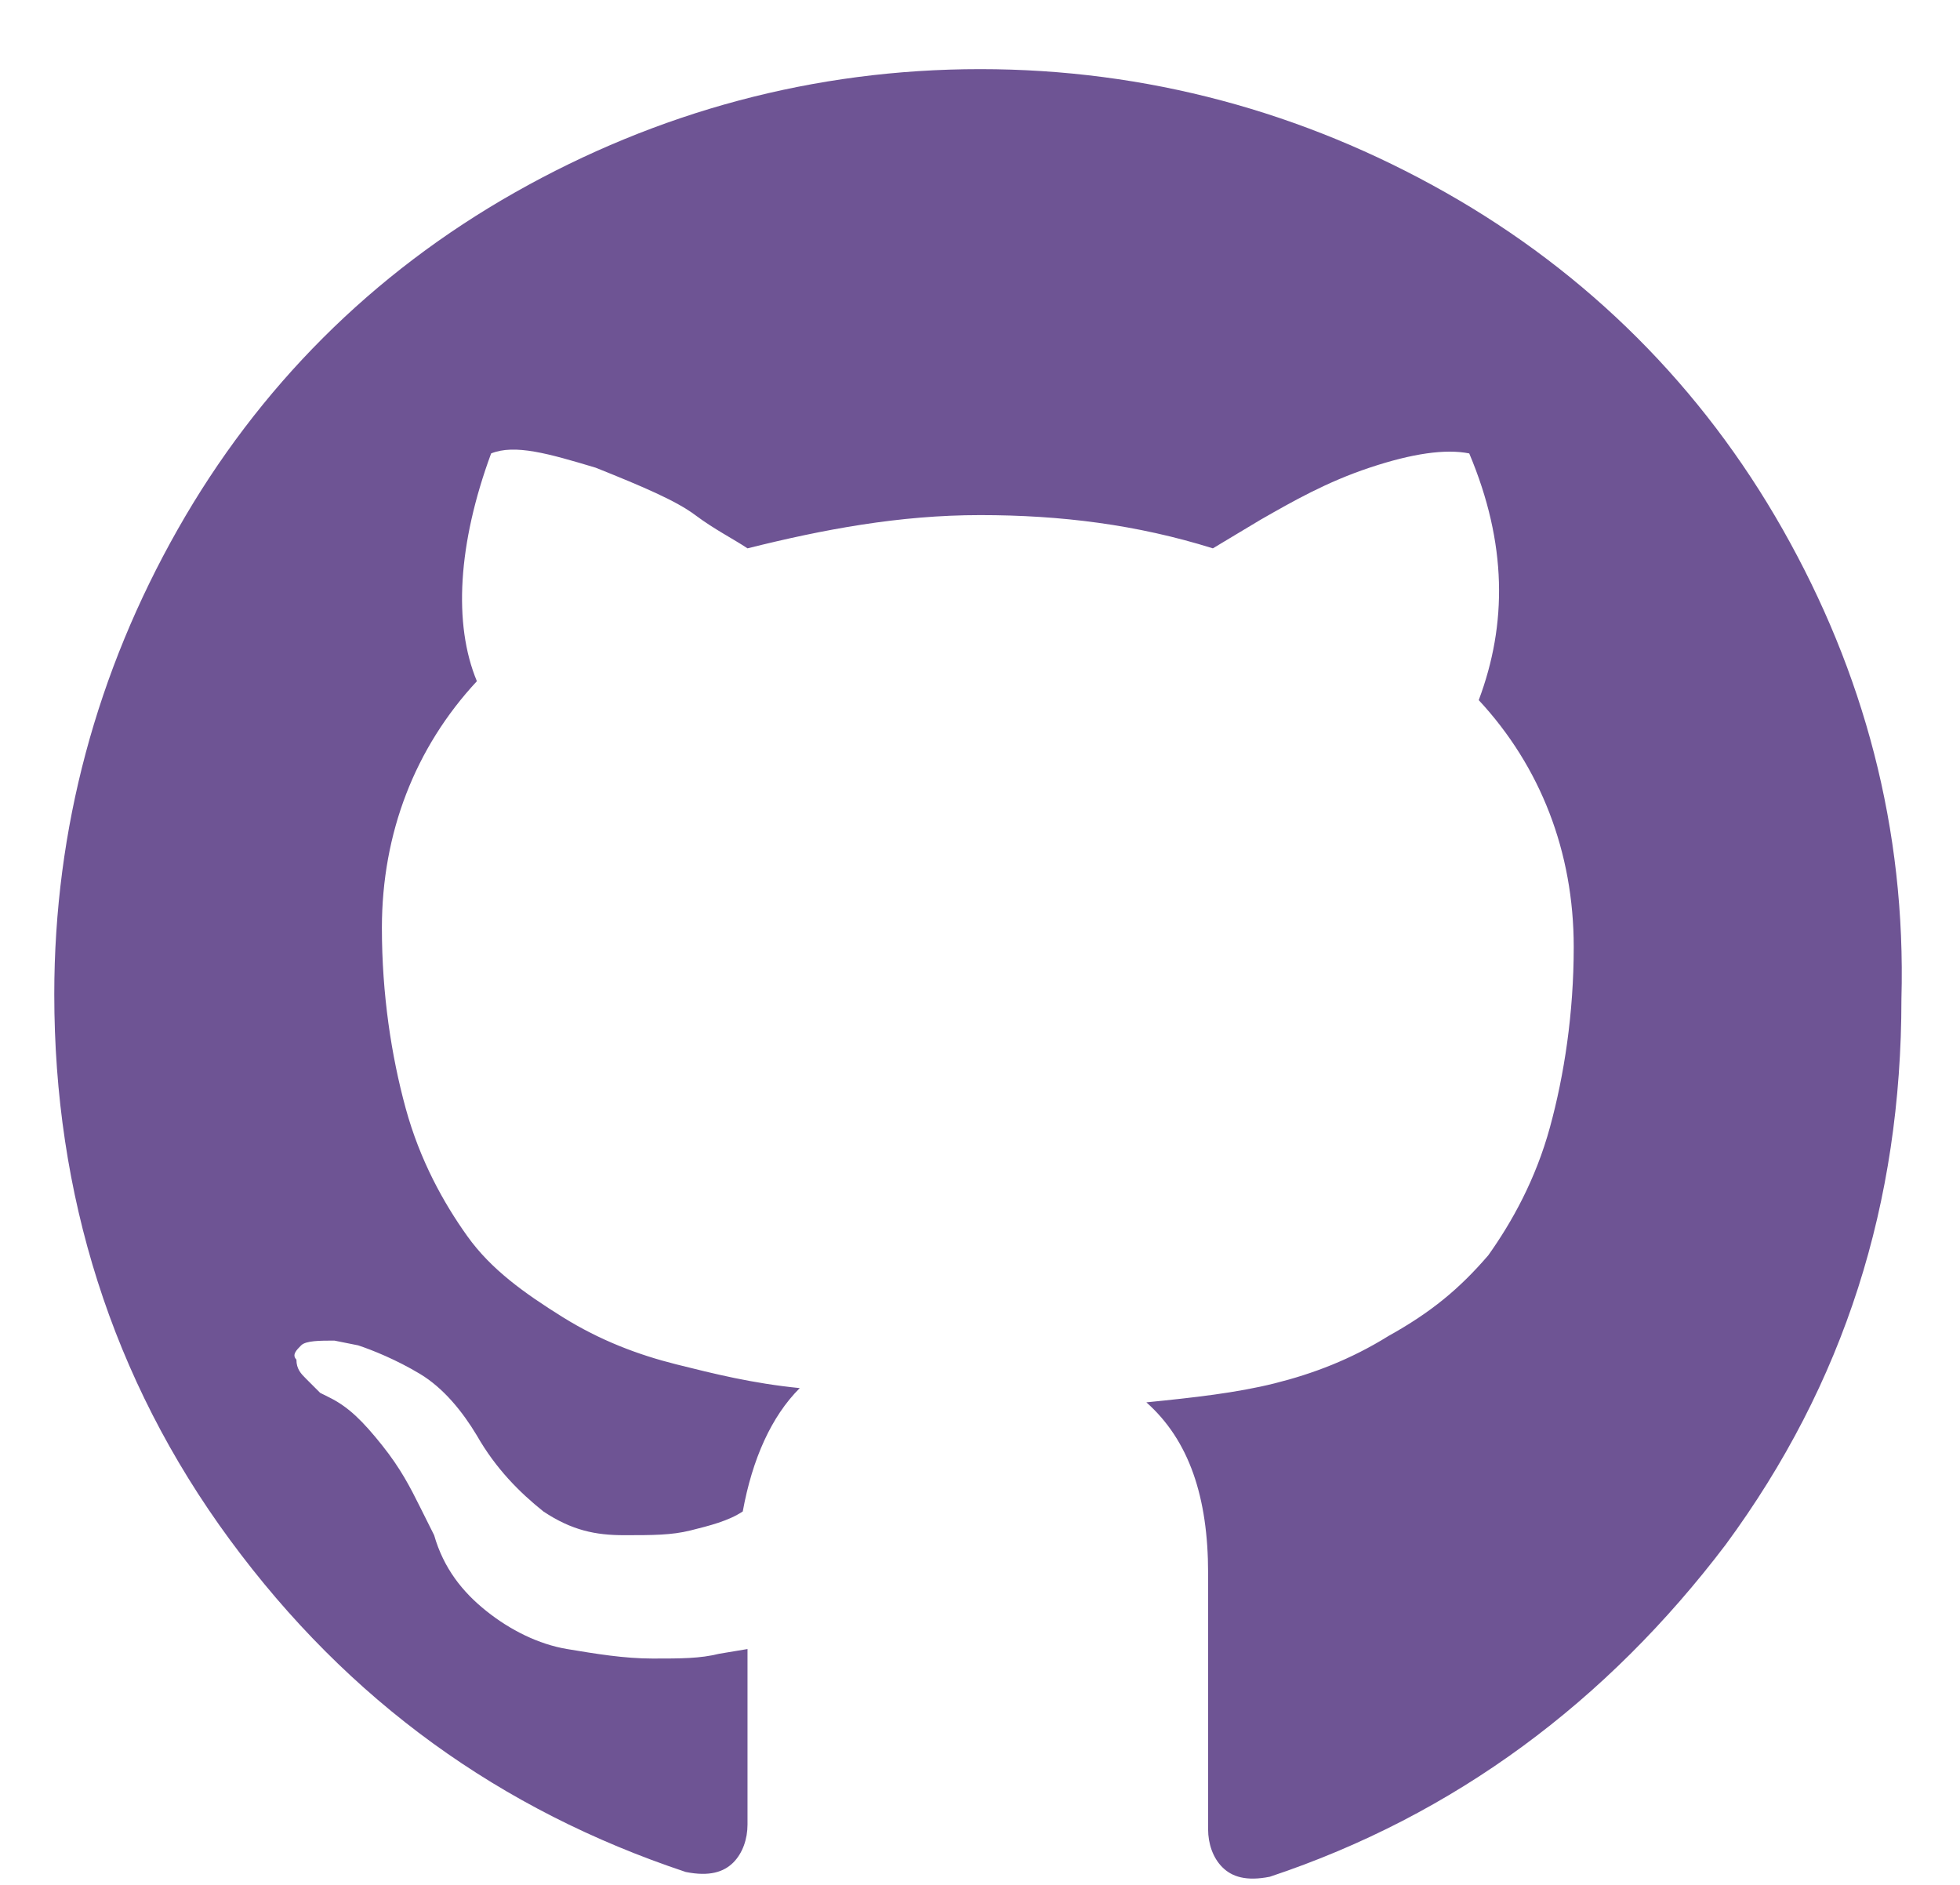
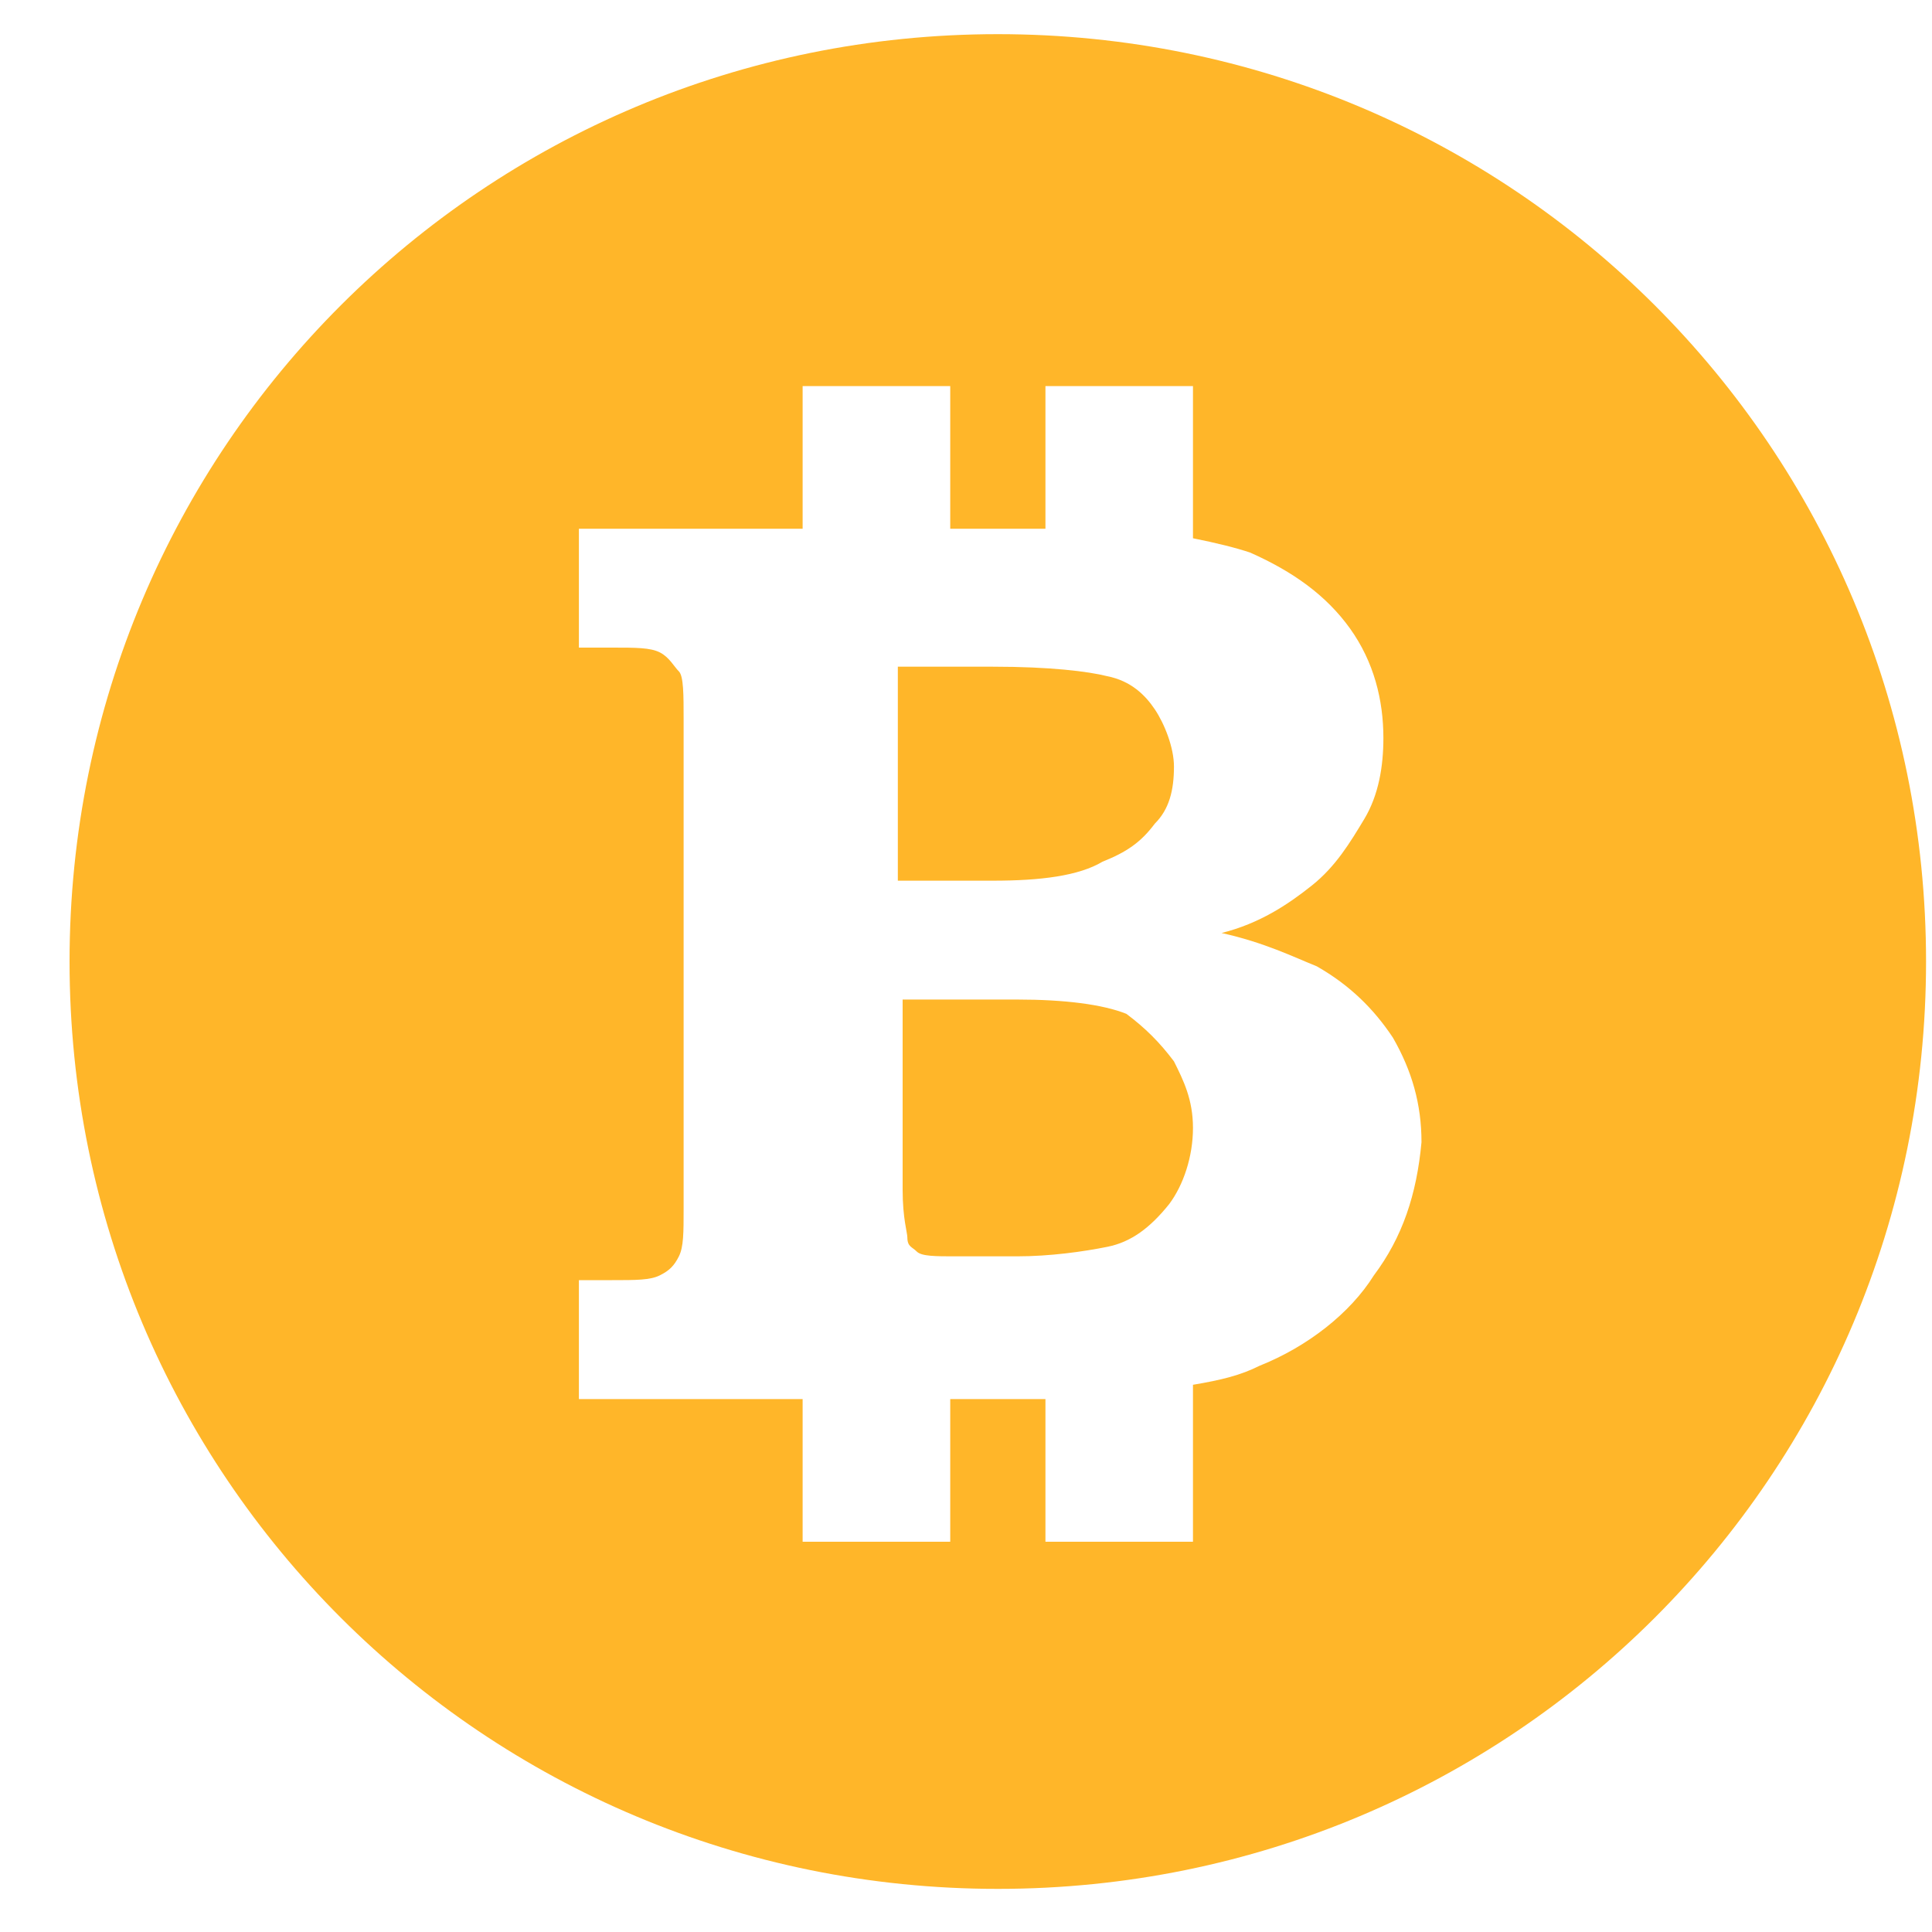
- <svg xmlns="http://www.w3.org/2000/svg" xmlns:xlink="http://www.w3.org/1999/xlink" width="26" height="25" viewBox="0 0 26 25" version="1.1">
-   <g id="Canvas" transform="translate(-1962 490)">
-     <g id="githab icon">
-       <g id="Group">
-         <g id="Vector">
-           <use xlink:href="#path0_fill" transform="translate(1962.72 -489.083)" fill="#6E5494" />
-         </g>
-       </g>
+ <svg xmlns="http://www.w3.org/2000/svg" xmlns:xlink="http://www.w3.org/1999/xlink" width="25" height="25" viewBox="0 0 25 25" version="1.1">
+   <g id="Canvas" transform="translate(-2007 490)">
+     <g id="Vector">
+       <use xlink:href="#path0_fill" transform="translate(2007.9 -489.558)" fill="#FFB629" />
    </g>
  </g>
  <defs>
-     <path id="path0_fill" d="M 22.928 6.104C 21.857 4.216 20.345 2.706 18.456 1.636C 16.566 0.566 14.487 0 12.283 0C 10.078 0 8 0.566 6.11 1.636C 4.22 2.706 2.708 4.216 1.638 6.104C 0.567 7.992 0 10.068 0 12.271C 0 14.914 0.756 17.368 2.331 19.508C 3.905 21.647 5.921 23.094 8.377 23.912C 8.692 23.975 8.881 23.912 9.007 23.787C 9.133 23.661 9.196 23.472 9.196 23.283C 9.196 23.22 9.196 22.968 9.196 22.402C 9.196 21.836 9.196 21.395 9.196 20.955L 8.818 21.018C 8.566 21.081 8.314 21.081 7.937 21.081C 7.559 21.081 7.181 21.018 6.803 20.955C 6.425 20.892 6.047 20.703 5.732 20.451C 5.417 20.2 5.165 19.885 5.039 19.445L 4.85 19.067C 4.724 18.815 4.598 18.564 4.346 18.249C 4.094 17.934 3.905 17.745 3.653 17.62L 3.527 17.557C 3.464 17.494 3.401 17.431 3.338 17.368C 3.275 17.305 3.212 17.242 3.212 17.116C 3.149 17.053 3.212 16.99 3.275 16.927C 3.338 16.864 3.527 16.864 3.716 16.864L 4.031 16.927C 4.22 16.99 4.535 17.116 4.85 17.305C 5.165 17.494 5.417 17.808 5.606 18.123C 5.858 18.564 6.173 18.878 6.488 19.13C 6.866 19.382 7.181 19.445 7.559 19.445C 7.937 19.445 8.188 19.445 8.44 19.382C 8.692 19.319 8.944 19.256 9.133 19.13C 9.259 18.438 9.511 17.871 9.889 17.494C 9.259 17.431 8.755 17.305 8.251 17.179C 7.748 17.053 7.244 16.864 6.74 16.55C 6.236 16.235 5.795 15.921 5.48 15.48C 5.165 15.04 4.85 14.473 4.661 13.781C 4.472 13.089 4.346 12.271 4.346 11.39C 4.346 10.131 4.787 8.999 5.606 8.118C 5.291 7.362 5.354 6.293 5.795 5.097C 6.11 4.971 6.551 5.097 7.181 5.286C 7.811 5.538 8.251 5.726 8.503 5.915C 8.755 6.104 9.007 6.23 9.196 6.356C 10.204 6.104 11.212 5.915 12.283 5.915C 13.354 5.915 14.361 6.041 15.369 6.356L 15.999 5.978C 16.44 5.726 16.881 5.475 17.448 5.286C 18.015 5.097 18.456 5.034 18.77 5.097C 19.274 6.293 19.274 7.362 18.896 8.369C 19.715 9.25 20.156 10.383 20.156 11.642C 20.156 12.523 20.03 13.341 19.841 14.033C 19.652 14.725 19.337 15.291 19.023 15.732C 18.645 16.172 18.267 16.487 17.7 16.802C 17.196 17.116 16.692 17.305 16.188 17.431C 15.684 17.557 15.117 17.62 14.487 17.683C 15.054 18.186 15.306 18.941 15.306 19.948L 15.306 23.346C 15.306 23.535 15.369 23.724 15.495 23.849C 15.621 23.975 15.81 24.038 16.125 23.975C 18.582 23.157 20.597 21.647 22.172 19.57C 23.747 17.431 24.503 15.04 24.503 12.334C 24.566 10.068 23.999 7.992 22.928 6.104Z" />
+     <path id="path0_fill" d="M 11.95 10.954L 10.718 10.954L 10.718 8.185L 11.95 8.185C 12.689 8.185 13.182 8.246 13.428 8.308C 13.736 8.369 13.921 8.554 14.044 8.738C 14.168 8.923 14.291 9.231 14.291 9.477C 14.291 9.785 14.229 10.031 14.044 10.215C 13.86 10.461 13.675 10.585 13.367 10.708C 13.059 10.892 12.566 10.954 11.95 10.954ZM 14.291 13.292C 14.414 13.539 14.537 13.785 14.537 14.154C 14.537 14.523 14.414 14.892 14.229 15.139C 13.983 15.446 13.736 15.631 13.428 15.692C 13.12 15.754 12.689 15.815 12.258 15.815L 11.457 15.815C 11.211 15.815 11.026 15.815 10.964 15.754C 10.903 15.692 10.841 15.692 10.841 15.569C 10.841 15.508 10.78 15.323 10.78 14.954L 10.78 12.492L 12.258 12.492C 12.874 12.492 13.367 12.554 13.675 12.677C 13.921 12.861 14.106 13.046 14.291 13.292ZM 12.012 0C 5.359 0 0 5.354 0 12C 0 18.646 5.359 24 12.012 24C 18.664 24 24.023 18.646 24.023 12C 24.023 5.354 18.664 0 12.012 0ZM 16.878 16.061C 16.57 16.554 16.015 16.985 15.399 17.231C 15.153 17.354 14.907 17.415 14.537 17.477L 14.537 19.508L 12.628 19.508L 12.628 17.662C 12.566 17.662 12.566 17.662 12.504 17.662L 11.396 17.662L 11.396 19.508L 9.486 19.508L 9.486 17.662L 6.591 17.662L 6.591 16.123L 7.022 16.123C 7.33 16.123 7.515 16.123 7.638 16.061C 7.761 16 7.823 15.938 7.885 15.815C 7.946 15.692 7.946 15.508 7.946 15.2L 7.946 8.862C 7.946 8.554 7.946 8.308 7.885 8.246C 7.823 8.185 7.761 8.062 7.638 8C 7.515 7.938 7.33 7.938 7.022 7.938L 6.591 7.938L 6.591 6.4L 9.486 6.4L 9.486 4.554L 11.396 4.554L 11.396 6.4L 12.628 6.4L 12.628 4.554L 14.537 4.554L 14.537 6.523C 14.845 6.585 15.091 6.646 15.276 6.708C 15.831 6.954 16.262 7.262 16.57 7.692C 16.878 8.123 17.001 8.615 17.001 9.108C 17.001 9.477 16.939 9.846 16.755 10.154C 16.57 10.461 16.385 10.769 16.077 11.015C 15.769 11.261 15.399 11.508 14.907 11.631C 15.461 11.754 15.831 11.938 16.139 12.062C 16.57 12.308 16.878 12.615 17.124 12.985C 17.371 13.415 17.494 13.846 17.494 14.338C 17.432 15.015 17.247 15.569 16.878 16.061Z" />
  </defs>
</svg>
